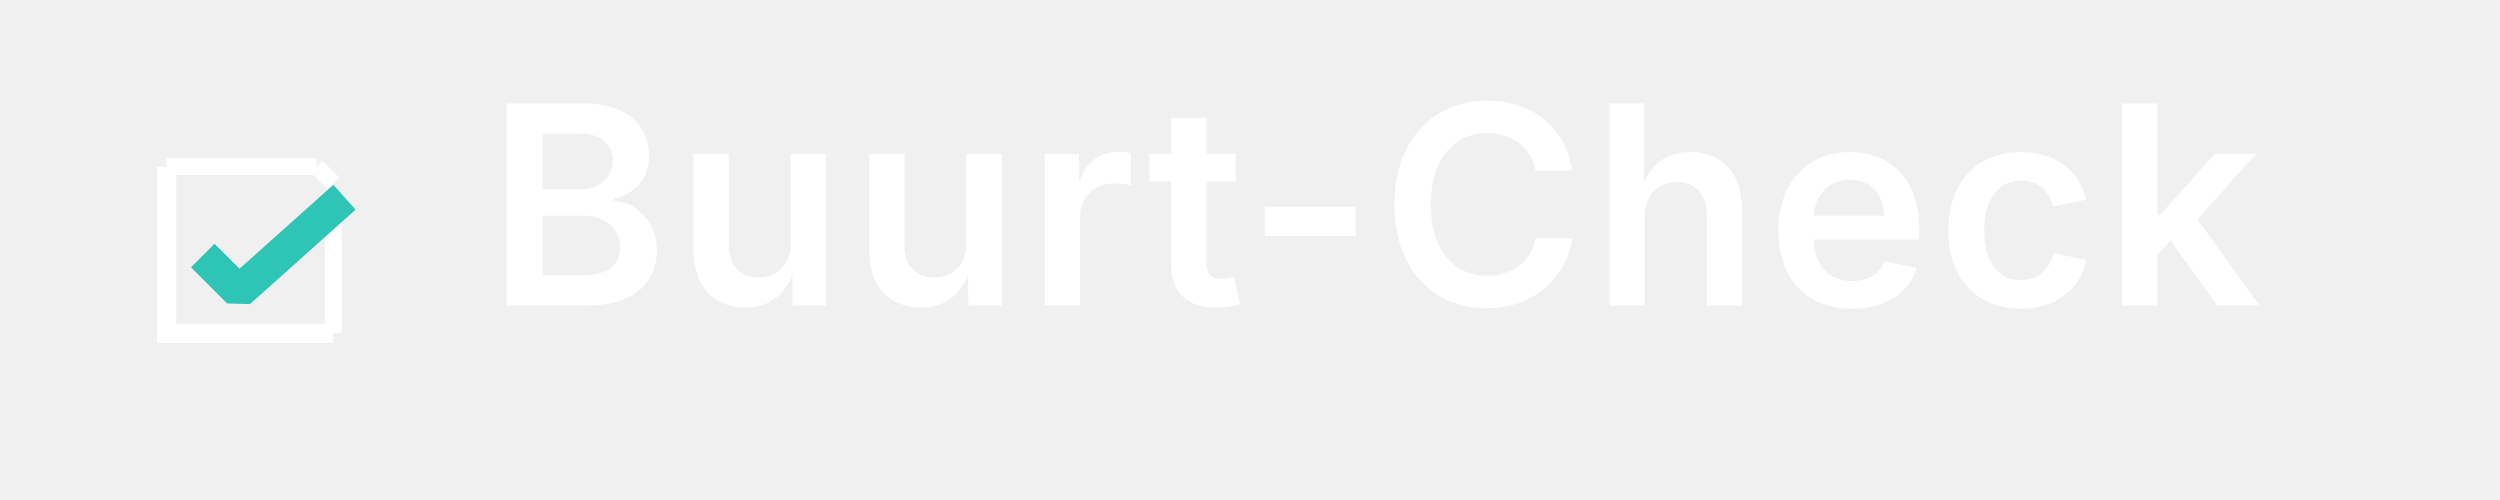
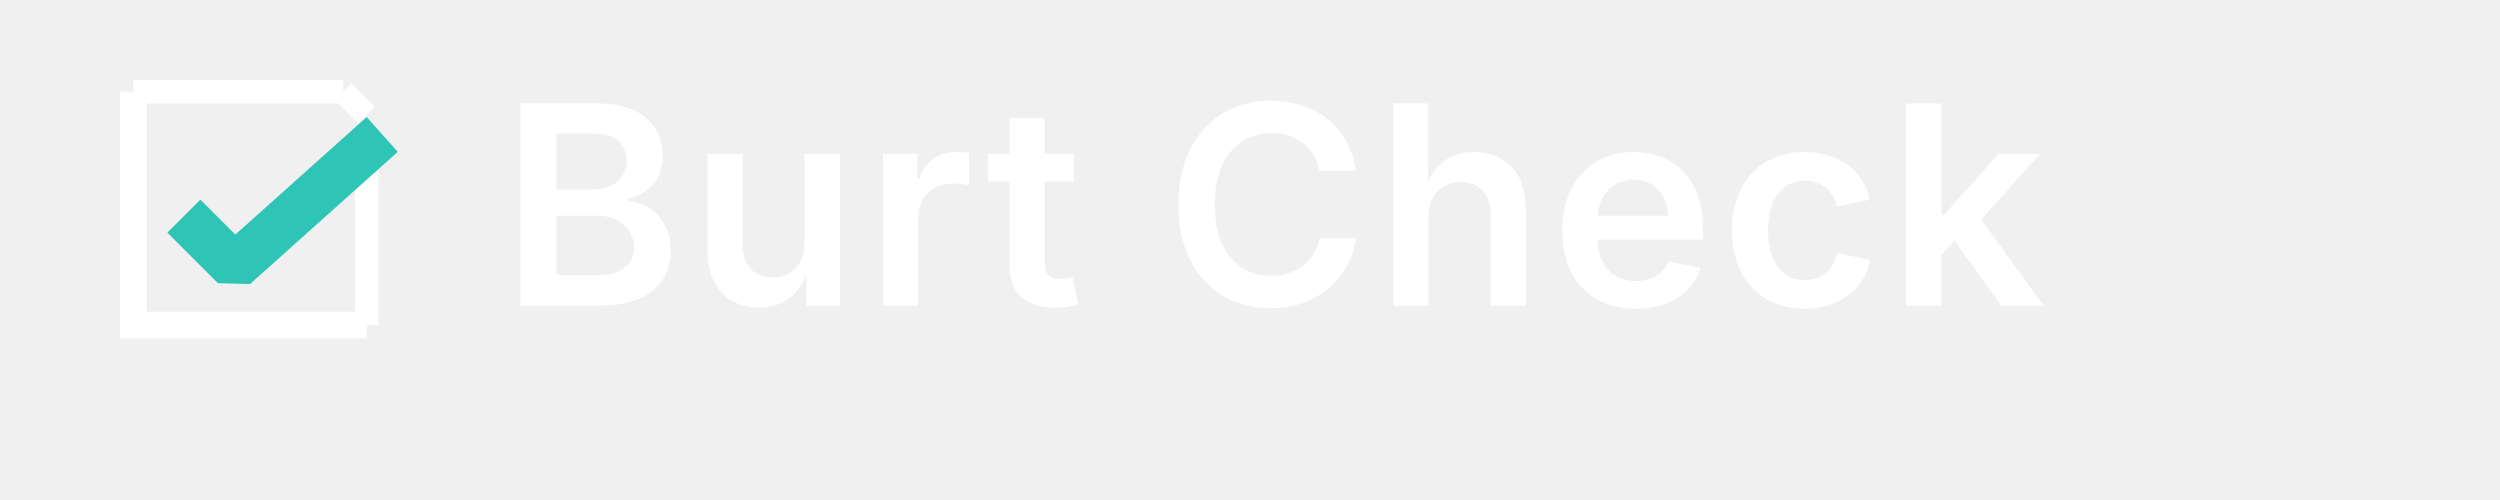
- <svg xmlns="http://www.w3.org/2000/svg" width="360" height="72" viewBox="0 0 360 72" fill="none" aria-label="Buurt-Check lockup horizontal reverse">
+ <svg xmlns="http://www.w3.org/2000/svg" width="360" height="72" viewBox="0 0 360 72" fill="none" aria-label="Burt Check lockup horizontal reverse">
  <defs>
    <g id="mark" fill="none">
      <path d="M20 20 L20 80 L80 80" stroke="#FFFFFF" stroke-width="6.9" stroke-linecap="butt" stroke-linejoin="miter" />
      <path d="M20 20 L74 20" stroke="#FFFFFF" stroke-width="6" stroke-linecap="butt" stroke-linejoin="miter" />
      <path d="M74 20 L80 26" stroke="#FFFFFF" stroke-width="6" stroke-linecap="butt" stroke-linejoin="miter" />
      <path d="M80 34 L80 80" stroke="#FFFFFF" stroke-width="6" stroke-linecap="butt" stroke-linejoin="miter" />
      <path d="M33 52 L46 65 L84 31" stroke="#2EC4B6" stroke-width="12" stroke-linecap="butt" stroke-linejoin="bevel" />
    </g>
  </defs>
-   <g transform="translate(16 16) scale(0.4)">
+   <g transform="translate(8 2) scale(0.56)">
    <use href="#mark" />
  </g>
-   <text x="70" y="44" font-family="Inter, ui-sans-serif, system-ui, -apple-system, Segoe UI, Roboto, Helvetica, Arial, sans-serif" font-size="40" font-weight="600" letter-spacing="0.8" fill="#FFFFFF">Buurt-Check</text>
+   <text x="72" y="44" font-family="Inter, ui-sans-serif, system-ui, -apple-system, Segoe UI, Roboto, Helvetica, Arial, sans-serif" font-size="40" font-weight="600" letter-spacing="0.8" fill="#FFFFFF">Burt Check</text>
</svg>
